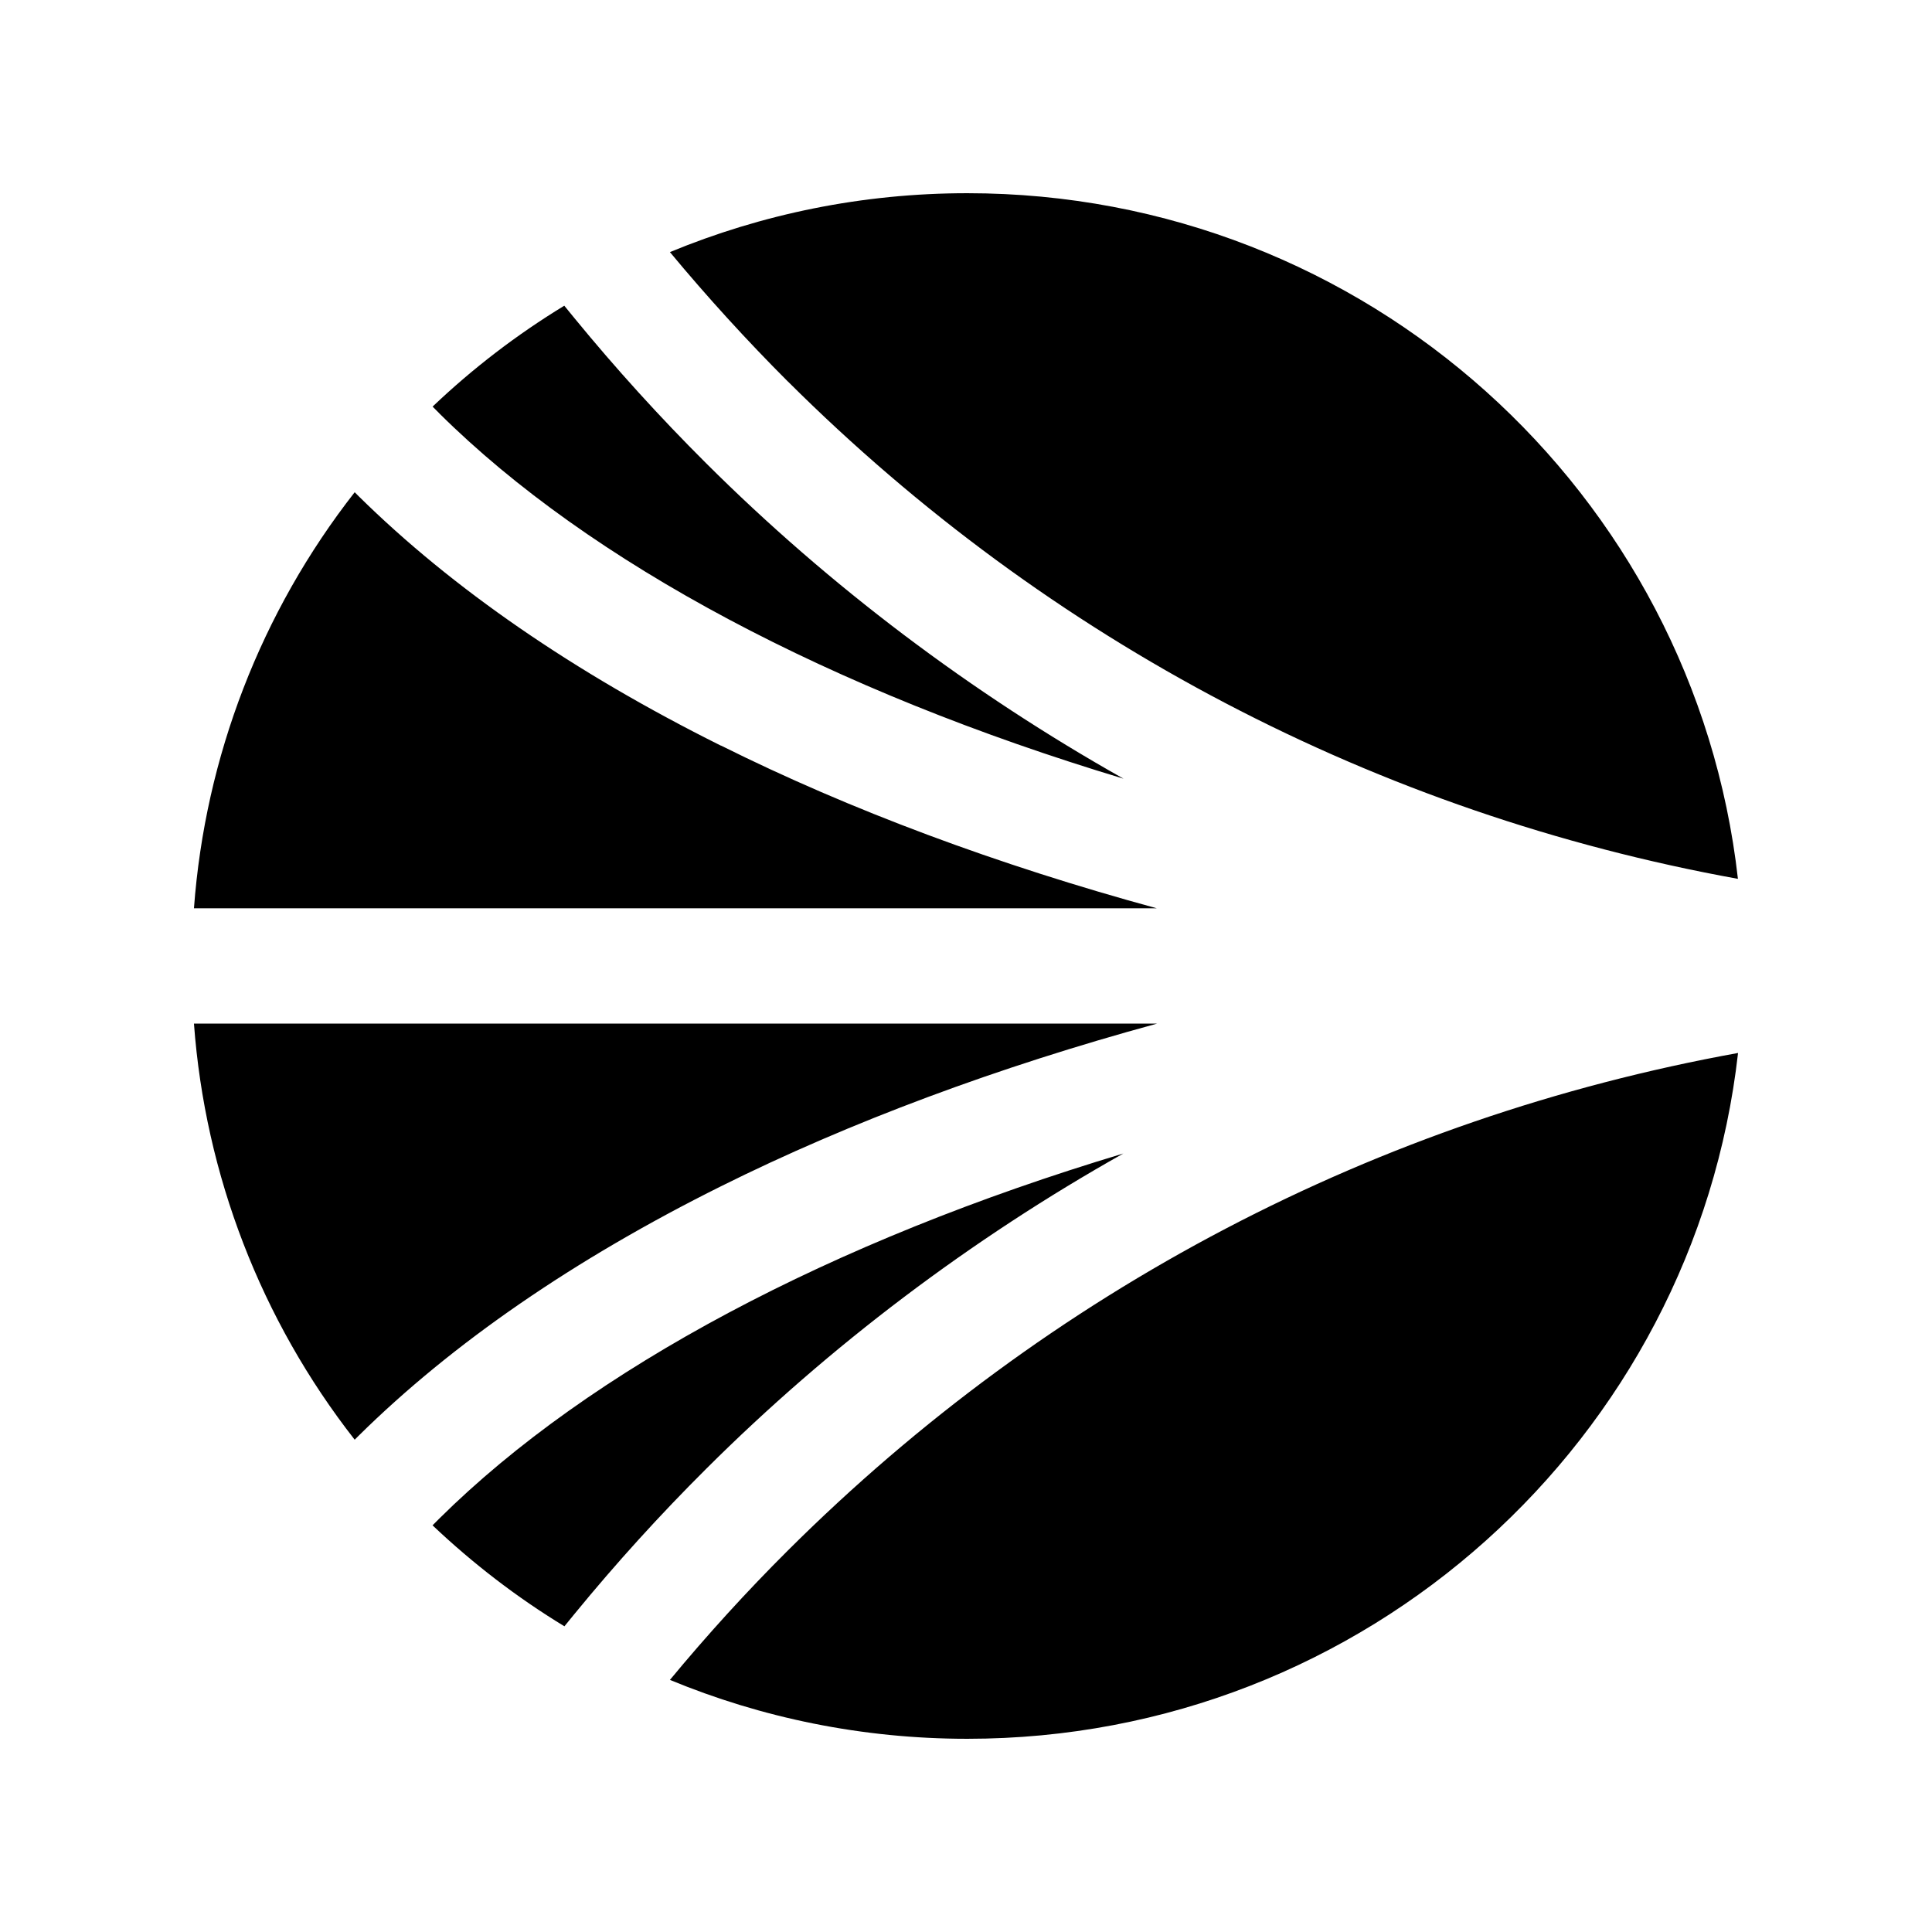
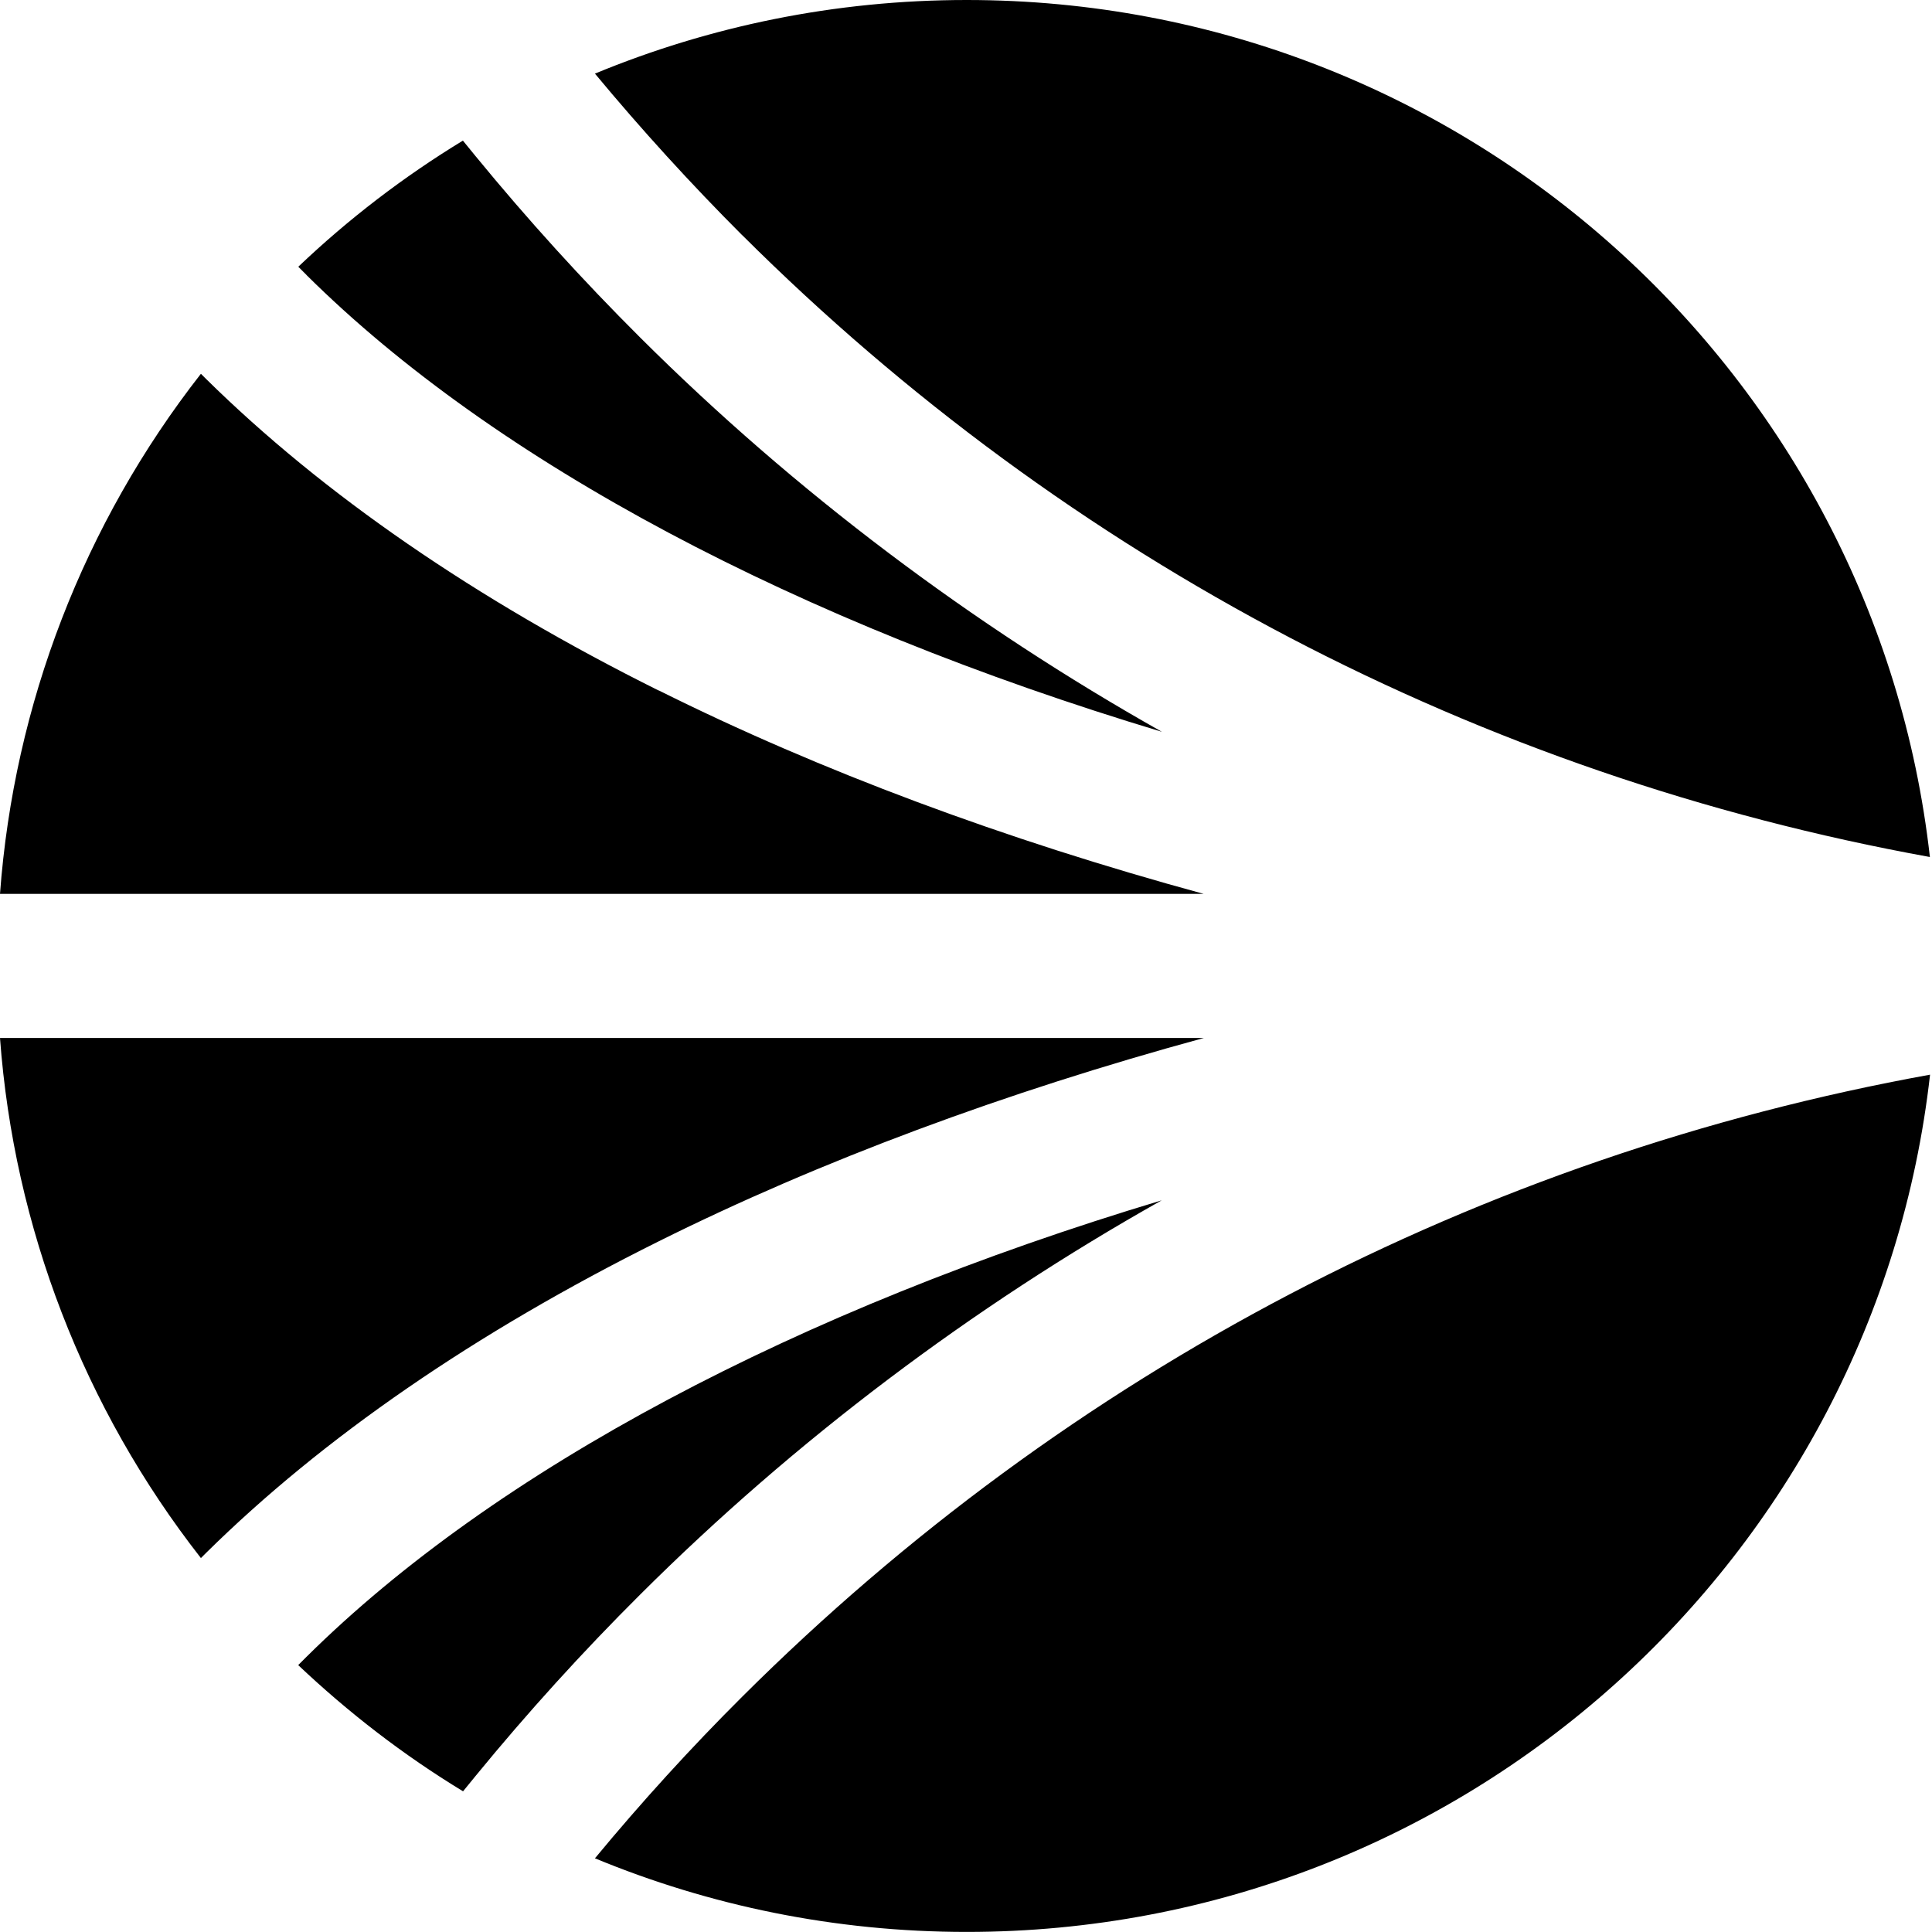
- <svg xmlns="http://www.w3.org/2000/svg" viewBox="0 0 309.99 309.99">
-   <path d="m180.26 185.07.03-.02s-.03.02-.05.03h.03Zm-.02.01c-46.81 14.06-85.52 34.57-109.77 58.59l-1.07 1.07c6.45 6.1 13.52 11.56 21.16 16.2l1.64-2.01a310 310 0 0 1 21.11-23.26c19.83-19.76 42.51-36.86 66.93-50.59m5.41-20.84H31.12A123.04 123.04 0 0 0 56.91 231l.67-.67c15.01-14.81 34.55-28.27 58.12-40 20.66-10.29 44.38-19.12 69.95-26.09M126.41 61.2c41.89 41.74 94.61 69.34 152.44 79.81C271.88 79.13 219.21 31 155.21 31c-16.9 0-33.01 3.37-47.72 9.45 5.97 7.19 12.35 14.19 18.92 20.76Zm-55.94 5.11c24.25 24.06 62.98 44.54 109.8 58.63-24.44-13.76-47.14-30.85-66.98-50.62a313 313 0 0 1-21.11-23.26l-1.64-2.01a124.6 124.6 0 0 0-21.13 16.19l1.07 1.07zm55.94 182.47c-6.6 6.57-12.97 13.57-18.92 20.76 14.69 6.08 30.82 9.45 47.72 9.45 64 0 116.67-48.14 123.66-110.04-57.82 10.47-110.54 38.07-152.44 79.81zm-10.74-129.16v.02c-23.55-11.73-43.08-25.2-58.09-39.99l-.67-.67a123.04 123.04 0 0 0-25.79 66.76h154.5c-25.56-6.97-49.26-15.8-69.95-26.12" />
+ <svg xmlns="http://www.w3.org/2000/svg" fill="none" viewBox="0 0 248 248">
+   <path fill="#000" d="m149.14 154.07.03-.02s-.03.02-.05.03h.03zm-.02.01c-46.81 14.06-85.52 34.57-109.77 58.59l-1.07 1.07c6.45 6.1 13.52 11.56 21.16 16.2l1.64-2.01a310 310 0 0 1 21.11-23.26c19.83-19.76 42.51-36.86 66.93-50.59m5.41-20.84H0A123.04 123.04 0 0 0 25.79 200l.67-.67c15.01-14.81 34.55-28.27 58.12-40 20.66-10.29 44.38-19.12 69.95-26.09M95.29 30.2c41.89 41.74 94.61 69.34 152.44 79.81C240.76 48.13 188.09 0 124.09 0c-16.9 0-33.01 3.37-47.72 9.45 5.97 7.19 12.35 14.19 18.92 20.76zm-55.94 5.11c24.25 24.06 62.98 44.54 109.8 58.63-24.44-13.76-47.14-30.85-66.98-50.62a313 313 0 0 1-21.11-23.26l-1.64-2.01a124.6 124.6 0 0 0-21.13 16.19l1.07 1.07zm55.94 182.47c-6.6 6.57-12.97 13.57-18.92 20.76 14.69 6.08 30.82 9.45 47.72 9.45 64 0 116.67-48.14 123.66-110.04-57.82 10.47-110.54 38.07-152.44 79.81zM84.55 88.62v.02C61 76.91 41.47 63.44 26.46 48.65l-.67-.67A123.04 123.04 0 0 0 0 114.74h154.5c-25.56-6.97-49.26-15.8-69.95-26.12" />
</svg>
